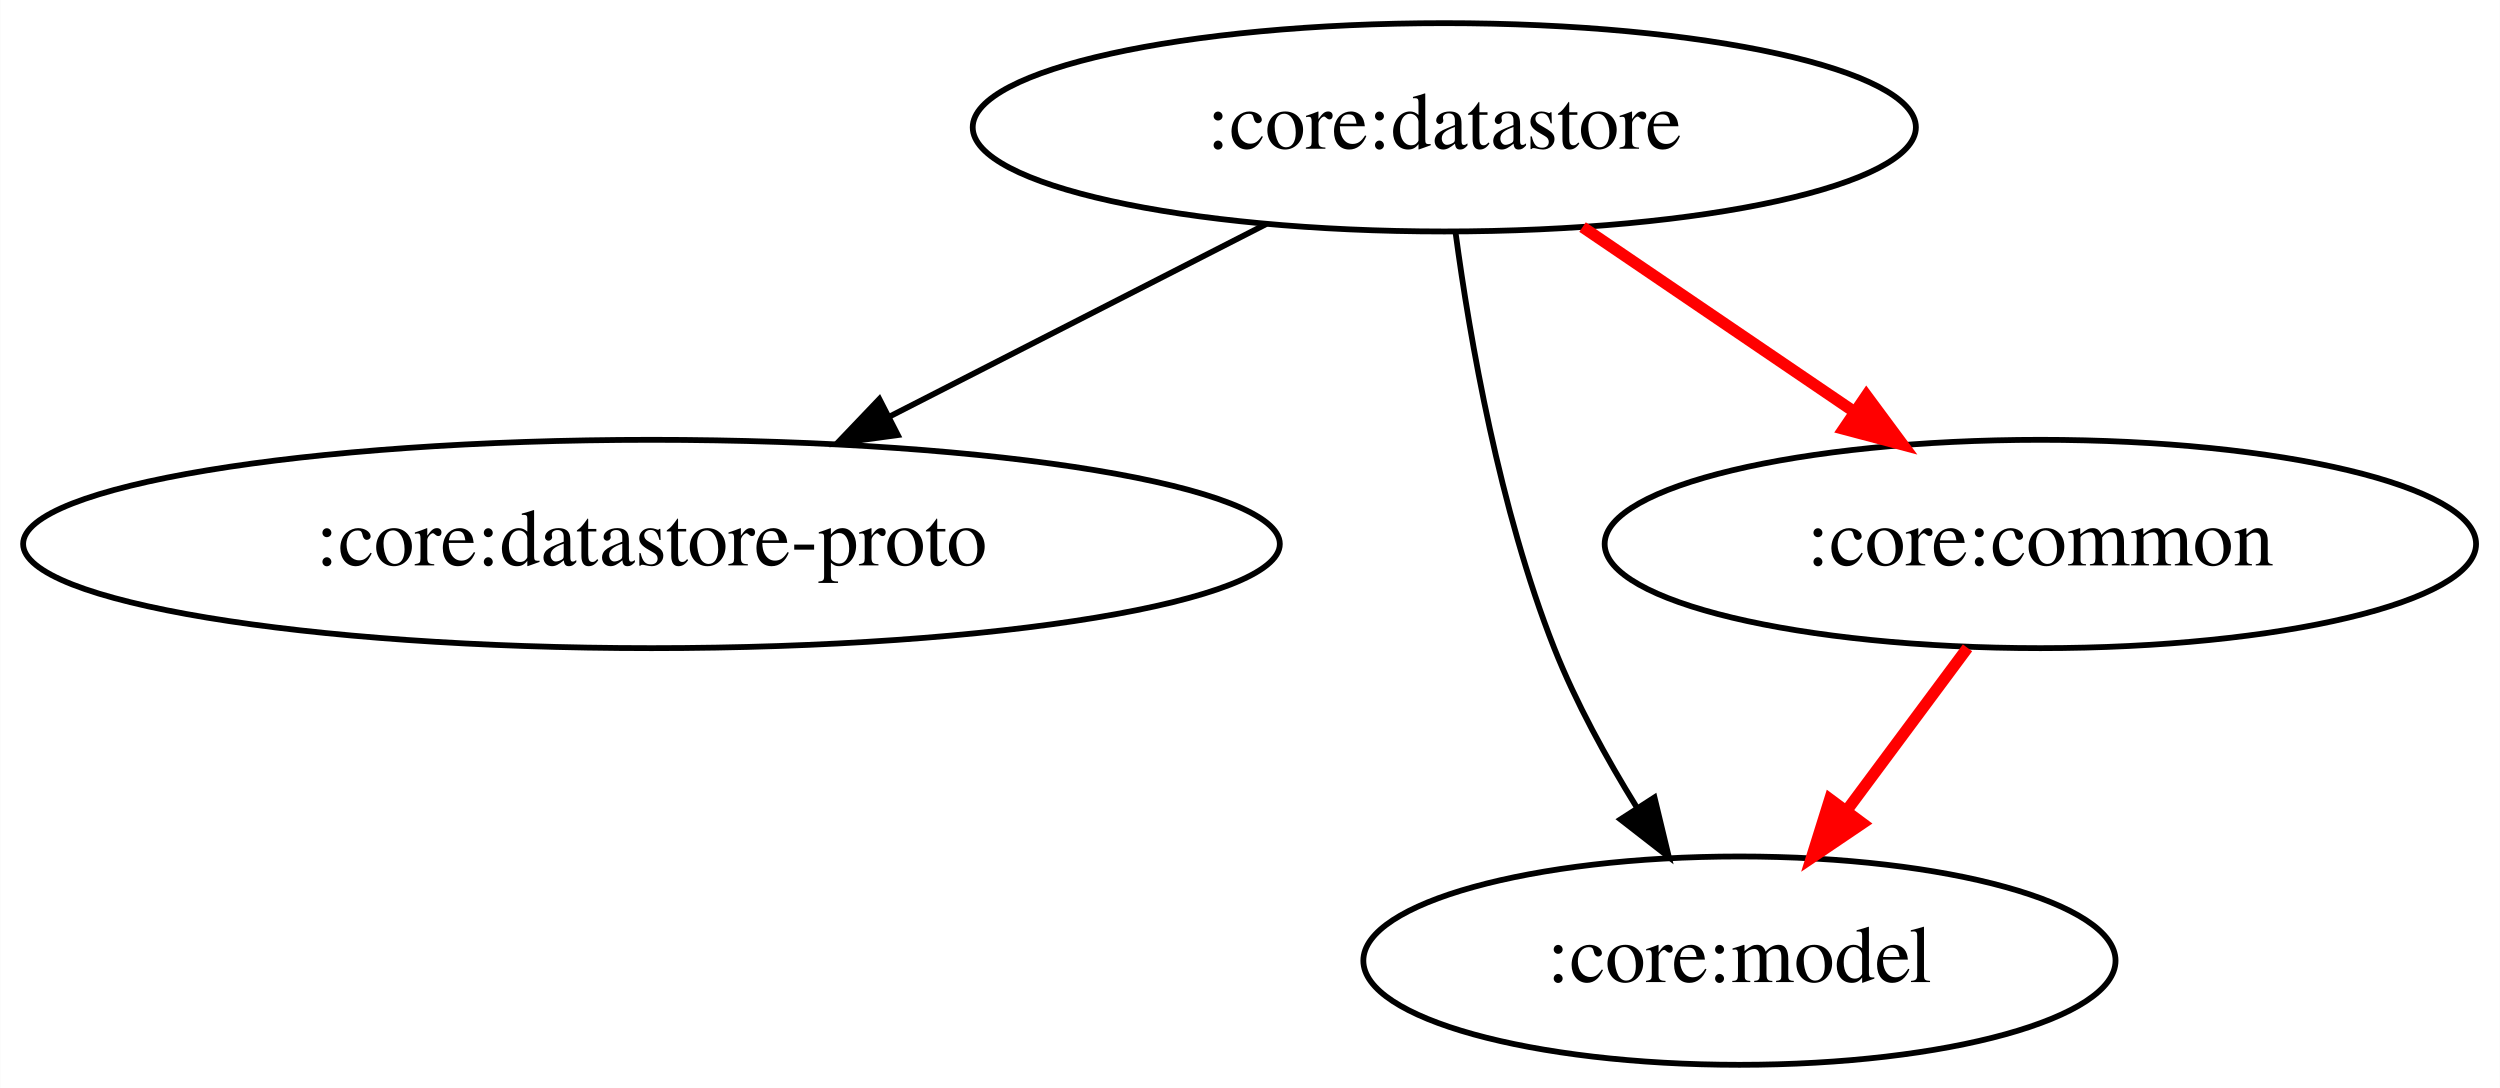
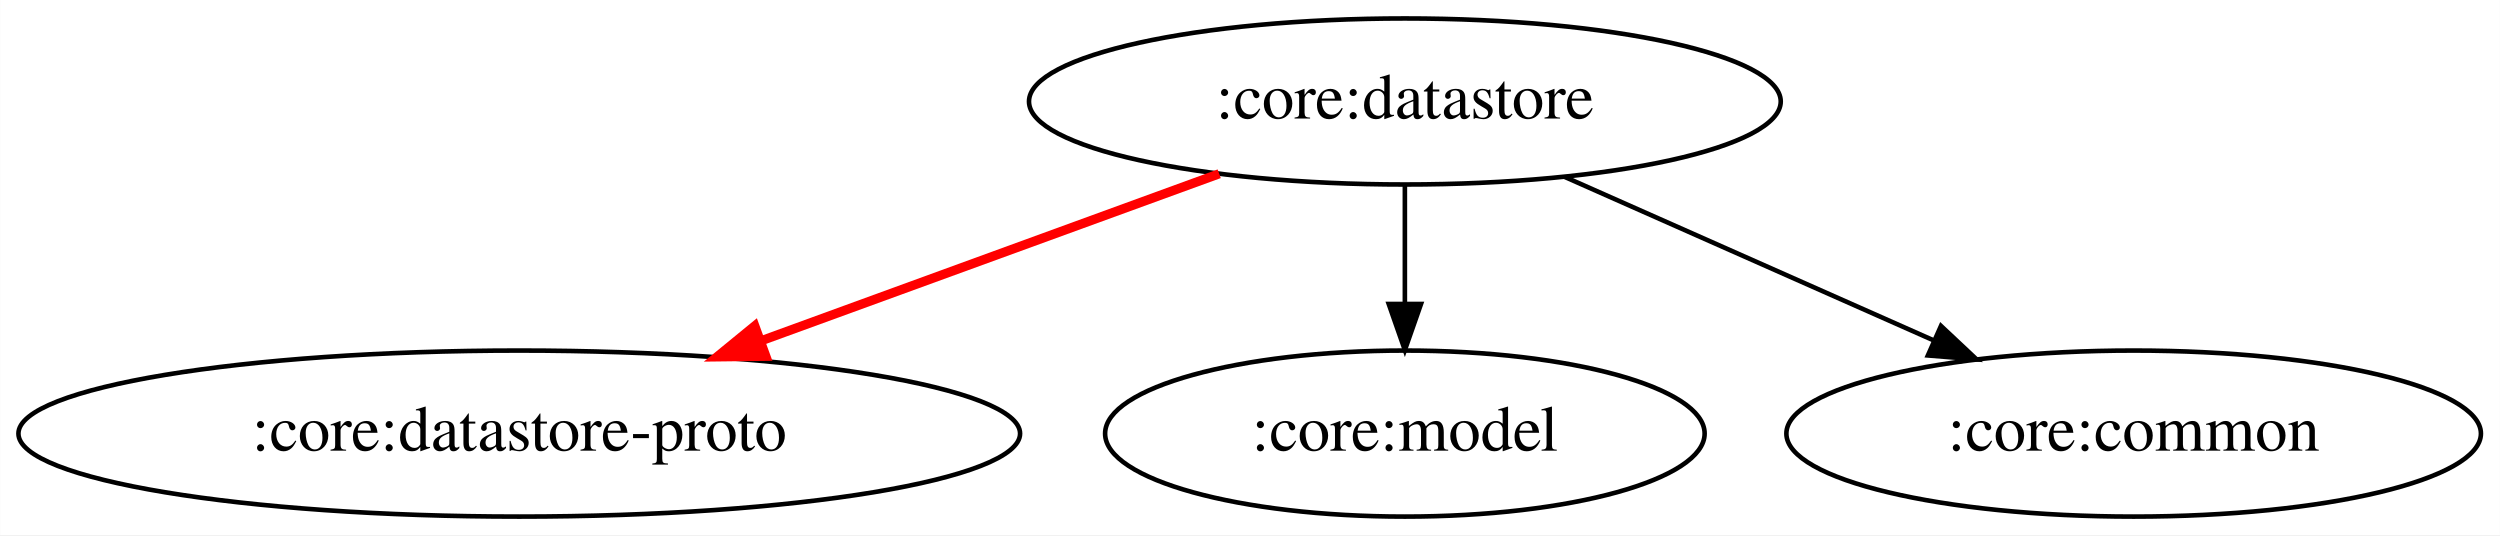
- <svg xmlns="http://www.w3.org/2000/svg" width="432pt" height="188pt" viewBox="0.00 0.00 431.93 188.00">
-   <g id="graph0" class="graph" transform="scale(1 1) rotate(0) translate(4 184)">
-     <polygon fill="white" stroke="transparent" points="-4,4 -4,-184 427.93,-184 427.93,4 -4,4" />
+ <svg xmlns="http://www.w3.org/2000/svg" width="542pt" height="116pt" viewBox="0.00 0.00 541.93 116.00">
+   <g id="graph0" class="graph" transform="scale(1 1) rotate(0) translate(4 112)">
+     <polygon fill="white" stroke="transparent" points="-4,4 -4,-112 537.93,-112 537.93,4 -4,4" />
    <g id="node1" class="node">
-       <ellipse fill="none" stroke="black" cx="245.54" cy="-162" rx="81.49" ry="18" />
-       <text text-anchor="middle" x="245.54" y="-158.3" font-family="Times,serif" font-size="14.00">:core:datastore</text>
+       <ellipse fill="none" stroke="black" cx="300.54" cy="-90" rx="81.49" ry="18" />
+       <text text-anchor="middle" x="300.54" y="-86.3" font-family="Times,serif" font-size="14.00">:core:datastore</text>
    </g>
    <g id="node2" class="node">
-       <ellipse fill="none" stroke="black" cx="108.54" cy="-90" rx="108.58" ry="18" />
-       <text text-anchor="middle" x="108.54" y="-86.3" font-family="Times,serif" font-size="14.00">:core:datastore-proto</text>
+       <ellipse fill="none" stroke="black" cx="108.54" cy="-18" rx="108.58" ry="18" />
+       <text text-anchor="middle" x="108.54" y="-14.3" font-family="Times,serif" font-size="14.00">:core:datastore-proto</text>
    </g>
    <g id="edge1" class="edge">
-       <path fill="none" stroke="black" d="M214.79,-145.29C195.55,-135.46 170.53,-122.67 149.6,-111.98" />
-       <polygon fill="black" stroke="black" points="151.11,-108.82 140.61,-107.39 147.92,-115.05 151.11,-108.82" />
+       <path fill="none" stroke="red" stroke-width="2" d="M260.29,-74.33C231.39,-63.79 192.18,-49.49 160.85,-38.07" />
+       <polygon fill="red" stroke="red" stroke-width="2" points="162,-34.76 151.4,-34.63 159.6,-41.34 162,-34.76" />
    </g>
    <g id="node3" class="node">
-       <ellipse fill="none" stroke="black" cx="296.54" cy="-18" rx="64.99" ry="18" />
-       <text text-anchor="middle" x="296.54" y="-14.3" font-family="Times,serif" font-size="14.00">:core:model</text>
+       <ellipse fill="none" stroke="black" cx="300.54" cy="-18" rx="64.99" ry="18" />
+       <text text-anchor="middle" x="300.54" y="-14.3" font-family="Times,serif" font-size="14.00">:core:model</text>
    </g>
    <g id="edge2" class="edge">
-       <path fill="none" stroke="black" d="M247.49,-143.78C249.95,-125.48 255.07,-95.95 264.54,-72 268.26,-62.61 273.56,-52.96 278.78,-44.52" />
-       <polygon fill="black" stroke="black" points="281.86,-46.21 284.34,-35.91 275.98,-42.41 281.86,-46.21" />
+       <path fill="none" stroke="black" d="M300.54,-71.7C300.54,-63.98 300.54,-54.71 300.54,-46.11" />
+       <polygon fill="black" stroke="black" points="304.04,-46.1 300.54,-36.1 297.04,-46.1 304.04,-46.1" />
    </g>
    <g id="node4" class="node">
-       <ellipse fill="none" stroke="black" cx="348.54" cy="-90" rx="75.29" ry="18" />
-       <text text-anchor="middle" x="348.54" y="-86.3" font-family="Times,serif" font-size="14.00">:core:common</text>
+       <ellipse fill="none" stroke="black" cx="458.54" cy="-18" rx="75.29" ry="18" />
+       <text text-anchor="middle" x="458.54" y="-14.3" font-family="Times,serif" font-size="14.00">:core:common</text>
    </g>
    <g id="edge3" class="edge">
-       <path fill="none" stroke="red" stroke-width="2" d="M269.43,-144.76C283.34,-135.31 301.06,-123.26 316.21,-112.97" />
-       <polygon fill="red" stroke="red" stroke-width="2" points="318.48,-115.66 324.78,-107.15 314.54,-109.87 318.48,-115.66" />
-     </g>
-     <g id="edge4" class="edge">
-       <path fill="none" stroke="red" stroke-width="2" d="M335.95,-72.05C329.69,-63.63 322.01,-53.28 315.09,-43.97" />
-       <polygon fill="red" stroke="red" stroke-width="2" points="317.79,-41.73 309.01,-35.79 312.17,-45.9 317.79,-41.73" />
+       <path fill="none" stroke="black" d="M335.21,-73.64C358.73,-63.22 390.01,-49.36 415.17,-38.21" />
+       <polygon fill="black" stroke="black" points="416.77,-41.34 424.49,-34.09 413.93,-34.94 416.77,-41.34" />
    </g>
  </g>
</svg>
